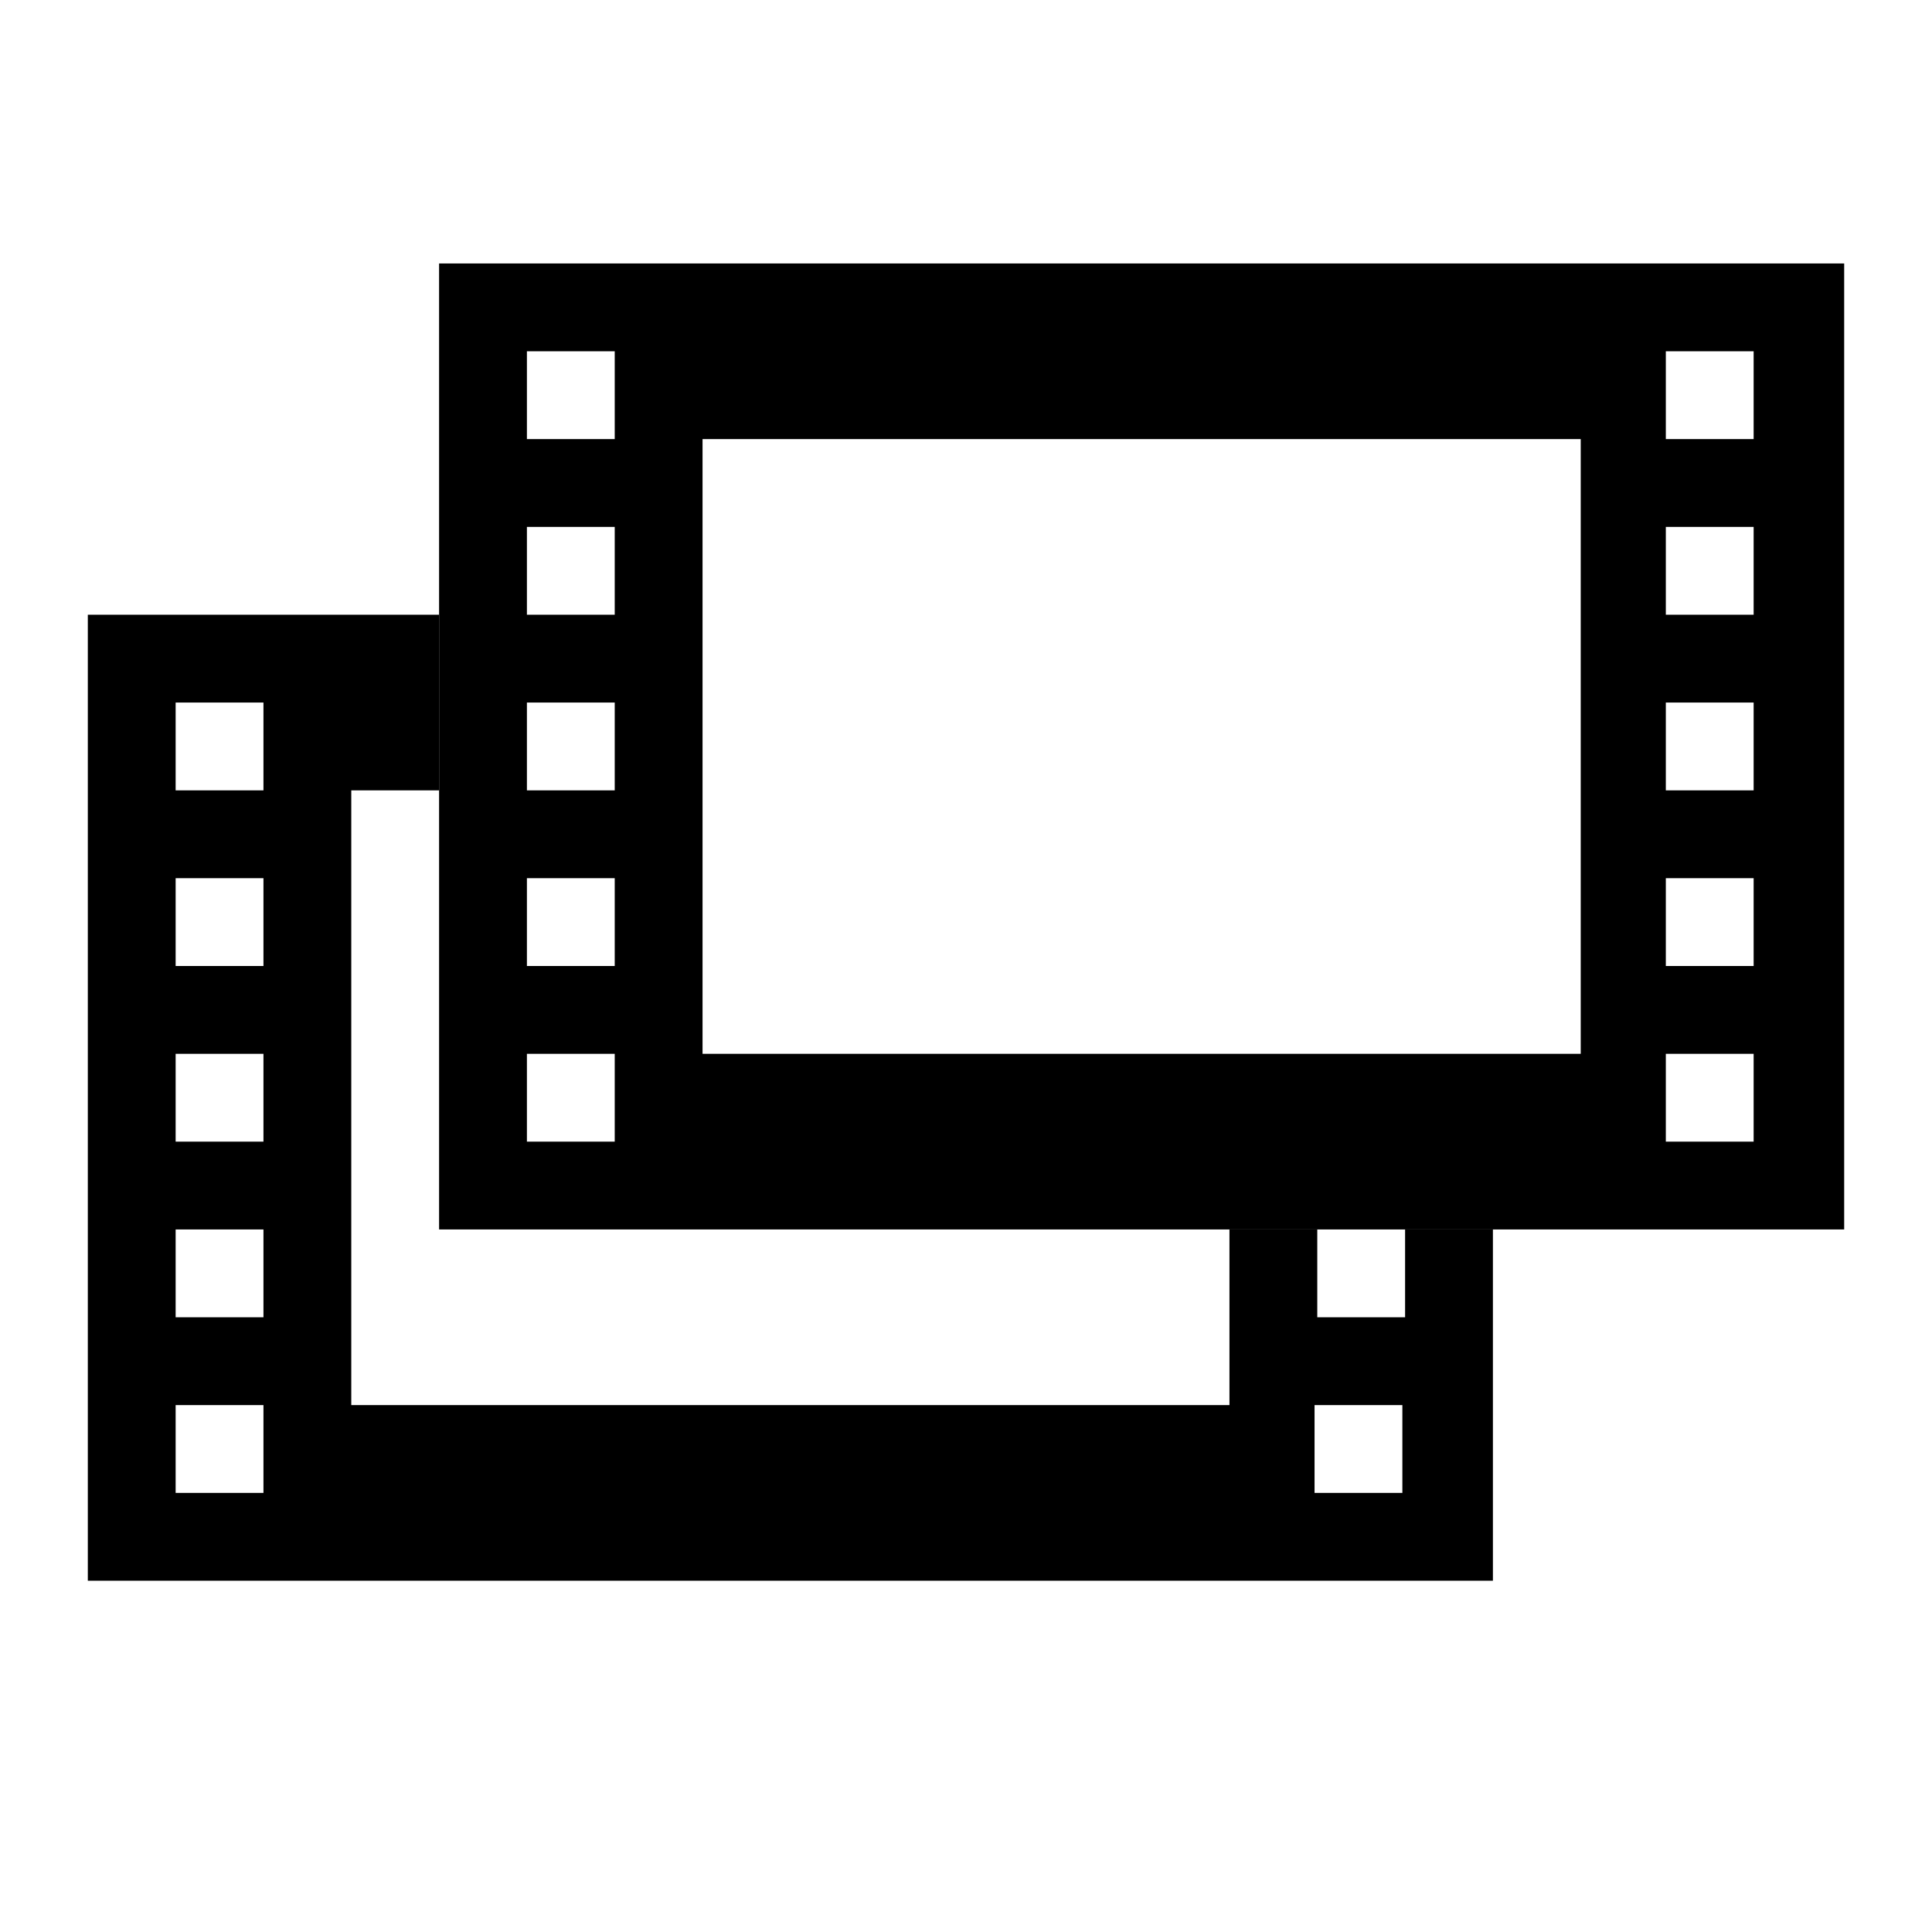
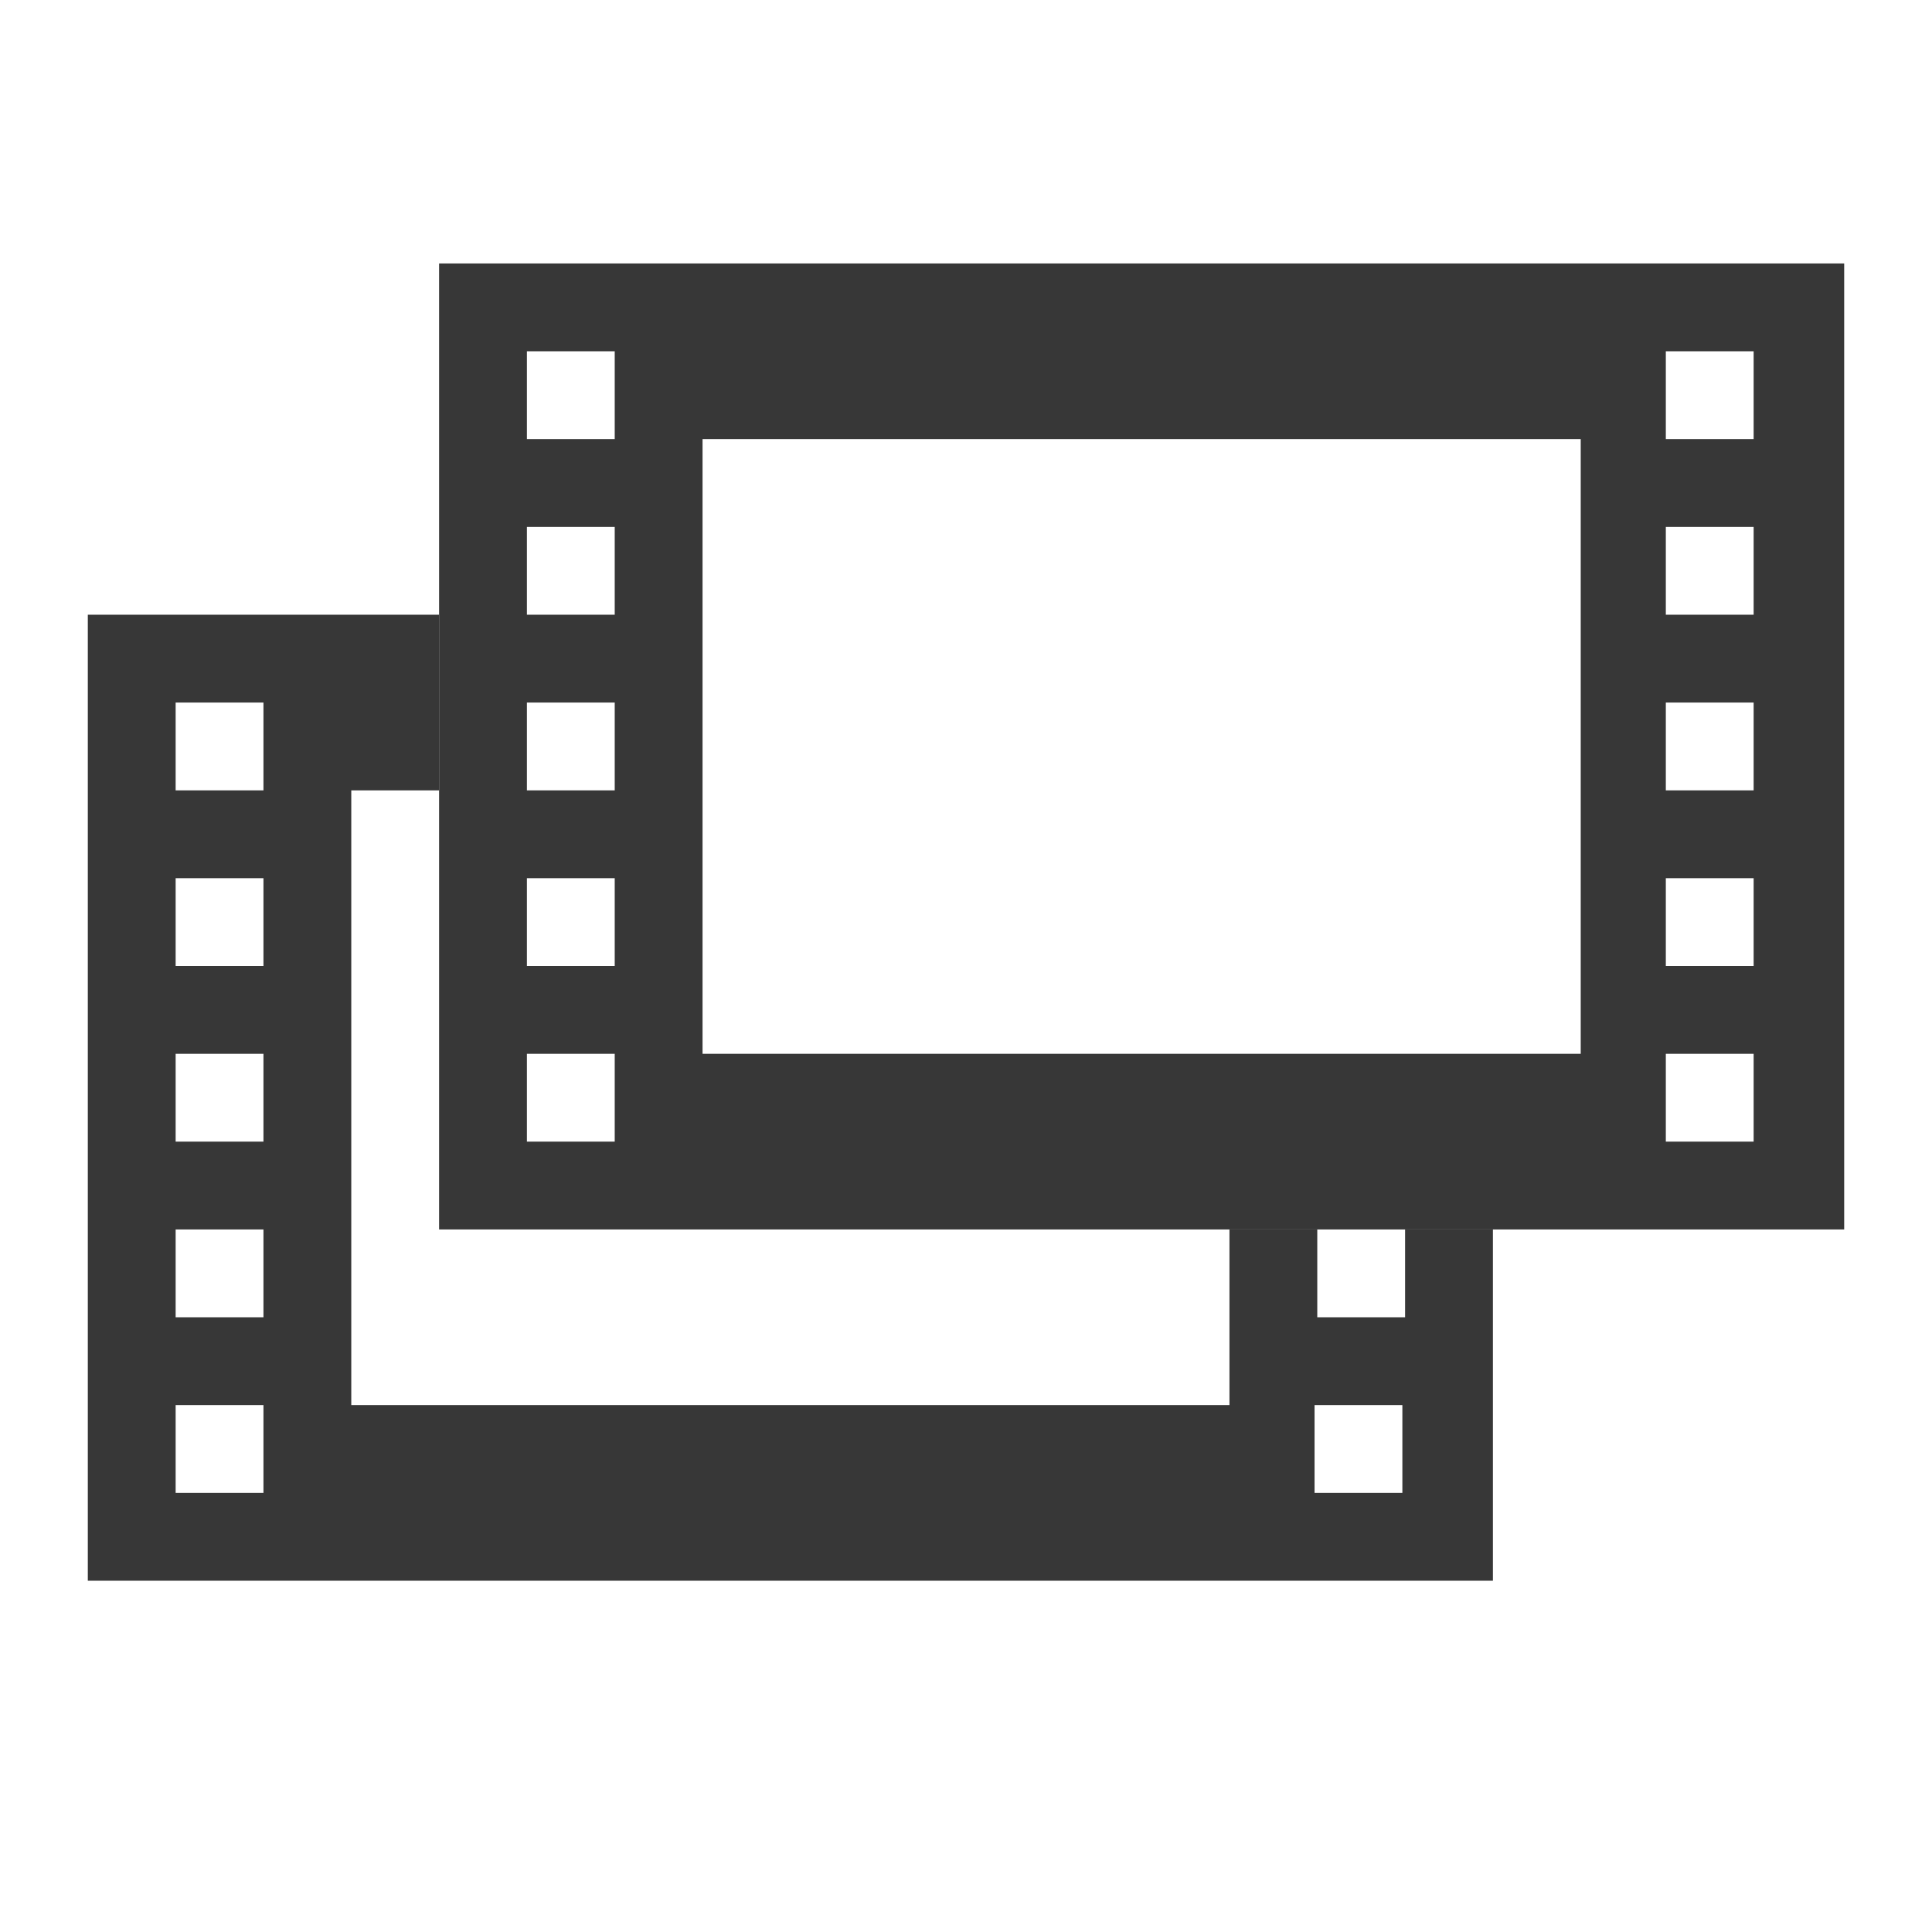
<svg xmlns="http://www.w3.org/2000/svg" id="svg6190" height="22" width="22" version="1.1">
  <defs id="defs6194" />
  <style>path, circle, rect {color:#373737;}@media (prefers-color-scheme: dark) {path, circle, rect {color:#cacaca;}}</style>
  <g id="g6460">
-     <path id="path6416" d="m 1,7 v 2 9 h 2 14 v -2 -2 h -1 v 1 h -1 v -1 h -1 v 2 H 4 V 9 H 5 V 7 H 3 Z M 2,8 H 3 V 9 H 2 Z m 0,2 h 1 v 1 H 2 Z m 0,2 h 1 v 1 H 2 Z m 0,2 h 1 v 1 H 2 Z m 0,2 h 1 v 1 H 2 Z m 12.969,0 h 1 v 1 h -1 z" style="color:#000000;display:inline;overflow:visible;visibility:visible;fill:currentColor;fill-opacity:1;fill-rule:nonzero;stroke:none;stroke-width:1;marker:none;enable-background:accumulate" />
-     <path id="rect6143" d="m 5,3 v 2 9 H 7 21 V 12 5 3 H 19 7 Z M 6,4 H 7 V 5 H 6 Z m 12.969,0 h 1 v 1 h -1 z M 8,5 h 10 v 7 H 8 Z M 6,6 H 7 V 7 H 6 Z m 12.969,0 h 1 v 1 h -1 z M 6,8 H 7 V 9 H 6 Z m 12.969,0 h 1 v 1 h -1 z M 6,10 h 1 v 1 H 6 Z m 12.969,0 h 1 v 1 h -1 z M 6,12 h 1 v 1 H 6 Z m 12.969,0 h 1 v 1 h -1 z" style="color:#000000;display:inline;overflow:visible;visibility:visible;fill:currentColor;fill-opacity:1;fill-rule:nonzero;stroke:none;stroke-width:1;marker:none;enable-background:accumulate" />
+     <path id="path6416" d="m 1,7 v 2 9 h 2 14 v -2 -2 h -1 v 1 h -1 v -1 h -1 v 2 H 4 V 9 H 5 V 7 H 3 Z M 2,8 H 3 V 9 H 2 Z m 0,2 h 1 v 1 H 2 Z m 0,2 h 1 v 1 H 2 Z m 0,2 h 1 v 1 H 2 Z m 0,2 h 1 v 1 H 2 Z m 12.969,0 h 1 v 1 h -1 z" style="fill:currentColor;fill-opacity:1;fill-rule:nonzero;stroke:none;stroke-width:1;marker:none;enable-background:accumulate" />
+     <path id="rect6143" d="m 5,3 v 2 9 H 7 21 V 12 5 3 H 19 7 Z M 6,4 H 7 V 5 H 6 Z m 12.969,0 h 1 v 1 h -1 z M 8,5 h 10 v 7 H 8 Z M 6,6 H 7 V 7 H 6 Z m 12.969,0 h 1 v 1 h -1 z M 6,8 H 7 V 9 H 6 Z m 12.969,0 h 1 v 1 h -1 z M 6,10 h 1 v 1 H 6 Z m 12.969,0 h 1 v 1 h -1 z M 6,12 h 1 v 1 H 6 Z m 12.969,0 h 1 v 1 h -1 z" style="fill:currentColor;fill-opacity:1;fill-rule:nonzero;stroke:none;stroke-width:1;marker:none;enable-background:accumulate" />
  </g>
</svg>
